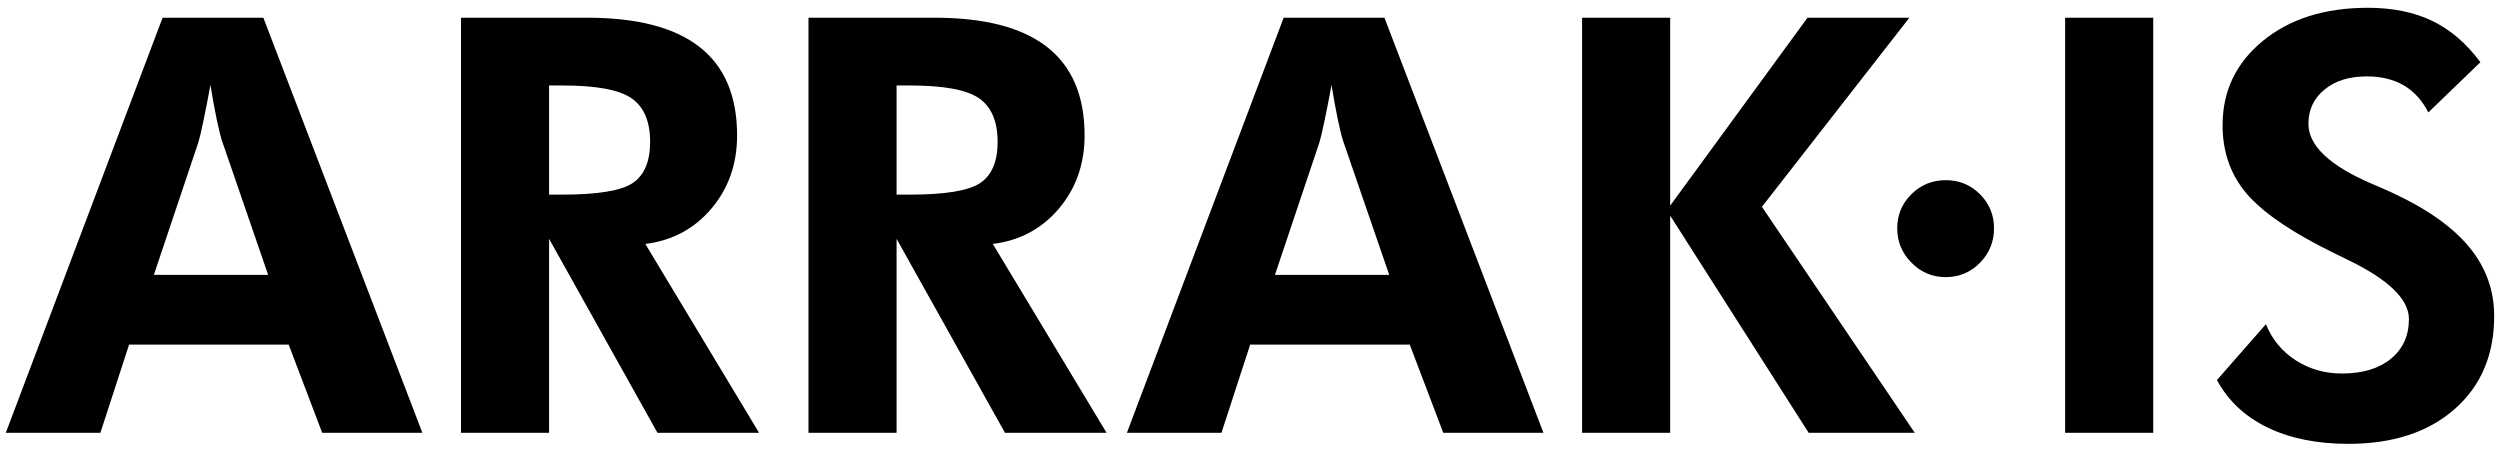
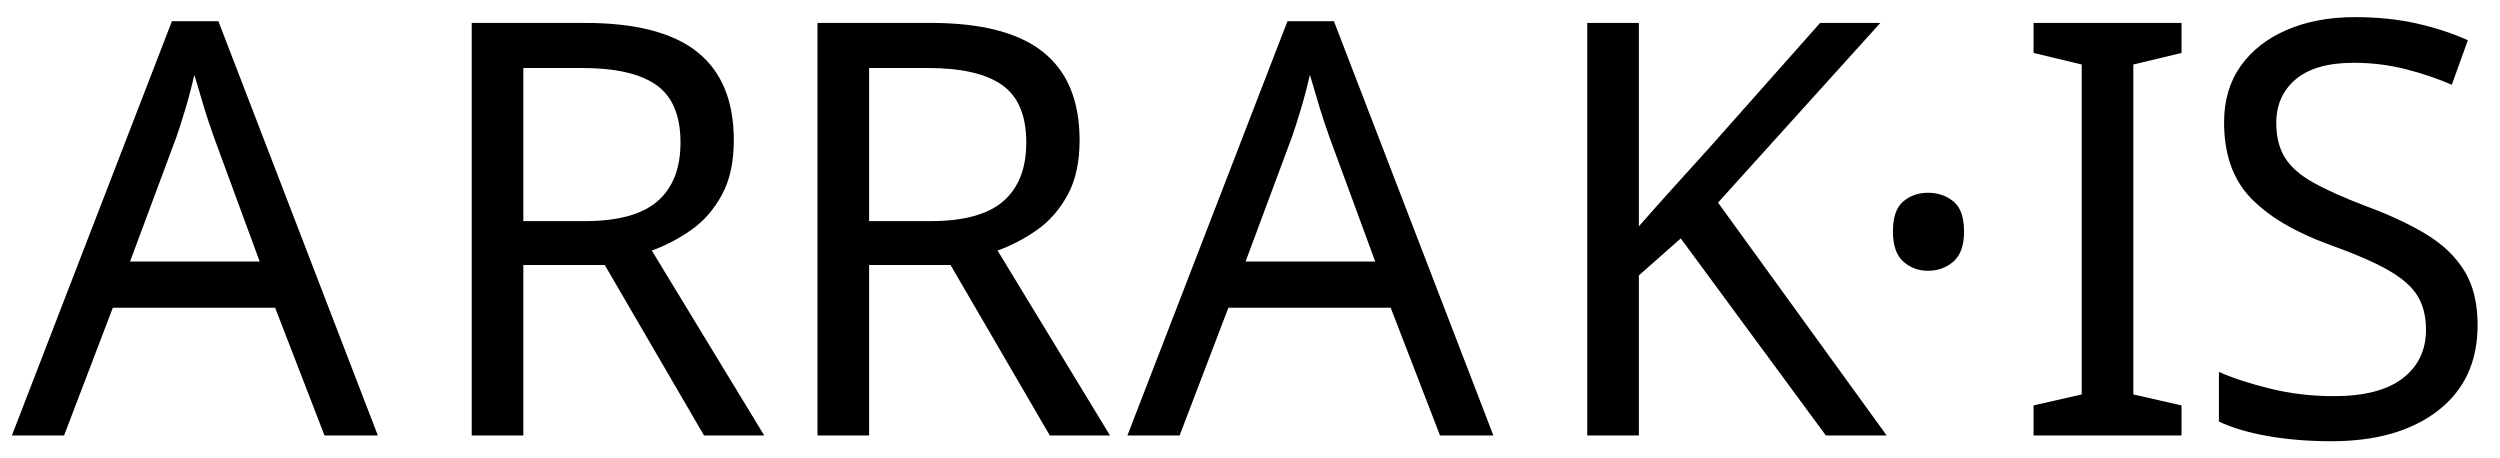
- <svg xmlns="http://www.w3.org/2000/svg" viewBox="0 0 310 56">
-   <g fill="#000000">
-     <path d="M.721 53.664l19.44-51.469h12.495l19.718 51.469H39.949L35.796 42.73H16.008l-3.56 10.934H.721zm32.528-19.582l-5.724-16.629c-.163-.492-.373-1.336-.628-2.531a89.873 89.873 0 0 1-.803-4.395 161.85 161.85 0 0 1-.873 4.482c-.279 1.324-.488 2.209-.628 2.654l-5.514 16.418h14.17zM94.122 53.664H81.523L68.086 29.617v24.047H57.163V2.195h15.635c6.212 0 10.866 1.213 13.96 3.639C89.852 8.26 91.4 11.911 91.4 16.785c0 3.539-1.059 6.563-3.176 9.07-2.118 2.508-4.852 3.973-8.202 4.395l14.1 23.414zM68.086 24.133h1.64c4.42 0 7.341-.486 8.76-1.459 1.419-.972 2.129-2.666 2.129-5.08 0-2.531-.763-4.33-2.286-5.396-1.524-1.066-4.392-1.6-8.603-1.6h-1.64v13.535zM137.212 53.664h-12.599l-13.437-24.047v24.047h-10.924V2.195h15.635c6.212 0 10.866 1.213 13.96 3.639 3.094 2.426 4.642 6.077 4.642 10.951 0 3.539-1.059 6.563-3.176 9.07-2.118 2.508-4.852 3.973-8.202 4.395l14.101 23.414zm-26.036-29.531h1.64c4.42 0 7.341-.486 8.76-1.459 1.419-.972 2.129-2.666 2.129-5.08 0-2.531-.763-4.33-2.286-5.396-1.524-1.066-4.392-1.6-8.603-1.6h-1.64v13.535zM139.735 53.664l19.439-51.469h12.495l19.718 51.469h-12.424L174.81 42.73h-19.788l-3.56 10.934h-11.727zm32.528-19.582l-5.724-16.629c-.163-.492-.373-1.336-.628-2.531a89.873 89.873 0 0 1-.803-4.395 161.85 161.85 0 0 1-.873 4.482c-.279 1.324-.488 2.209-.628 2.654l-5.514 16.418h14.17zM196.177 53.664V2.195h10.924v23.309l17.031-23.309h12.634l-18.288 23.449 18.951 28.02h-13.157l-17.171-26.93v26.93h-10.924z" />
-     <path d="M235.254 28.316c0-1.664.587-3.076 1.763-4.236 1.174-1.16 2.588-1.74 4.24-1.74 1.675 0 3.094.58 4.258 1.74 1.163 1.16 1.745 2.572 1.745 4.236 0 1.665-.582 3.088-1.745 4.271-1.164 1.184-2.583 1.775-4.258 1.775-1.652 0-3.066-.598-4.24-1.793-1.176-1.194-1.763-2.612-1.763-4.253zM256.074 53.664V2.195h10.924v51.469h-10.924zM274.902 47.125l6.073-6.926c.768 1.898 2.001 3.393 3.7 4.482 1.698 1.09 3.606 1.635 5.724 1.635 2.559 0 4.583-.609 6.072-1.828 1.489-1.218 2.234-2.859 2.234-4.922 0-2.438-2.478-4.863-7.434-7.277a118.687 118.687 0 0 1-3.804-1.898c-4.467-2.343-7.562-4.635-9.284-6.873-1.722-2.238-2.583-4.904-2.583-7.998 0-4.242 1.669-7.729 5.008-10.459 3.338-2.73 7.672-4.096 13-4.096 3.094 0 5.764.545 8.01 1.635 2.245 1.09 4.229 2.795 5.951 5.115l-6.457 6.223c-.768-1.5-1.786-2.619-3.054-3.357-1.269-.738-2.798-1.107-4.59-1.107-2.164 0-3.909.545-5.235 1.635s-1.989 2.502-1.989 4.236c0 2.719 2.629 5.203 7.887 7.453a90.28 90.28 0 0 1 2.408 1.055c4.328 1.992 7.533 4.242 9.615 6.75s3.124 5.367 3.124 8.578c0 4.829-1.635 8.678-4.903 11.549-3.27 2.871-7.661 4.307-13.175 4.307-3.909 0-7.259-.68-10.052-2.039-2.791-1.361-4.874-3.318-6.246-5.873z" />
-   </g>
+ <svg xmlns="http://www.w3.org/2000/svg" viewBox="0 0 1000 183">
+   <text transform="matrix(.9927 0 0 1 4.757 174.18)" id="logotype">
+     <tspan x="0" y="0" font-family="Futura Hv BT" font-size="231.114" letter-spacing="-1.007">A</tspan>
+     <tspan x="162.864" y="0" font-family="Futura Hv BT" font-size="231.114">R</tspan>
+     <tspan x="302.193" y="0" font-family="Futura Hv BT" font-size="231.114" letter-spacing="7.051">R</tspan>
+     <tspan x="449.496" y="0" font-family="Futura Hv BT" font-size="231.114" letter-spacing="-1.007">A</tspan>
+     <tspan x="612.36" y="0" font-family="Futura Hv BT" font-size="231.114" letter-spacing="-20.147">K</tspan>
+     <tspan x="741.31" y="0" font-family="Futura Hv BT" font-size="231.114" letter-spacing="-6.044">·</tspan>
+     <tspan x="805.359" y="0" font-family="Futura Hv BT" font-size="231.114" letter-spacing="-1.007">I</tspan>
+     <tspan x="877.524" y="0" font-family="Futura Hv BT" font-size="231.114">S</tspan>
+   </text>
</svg>
